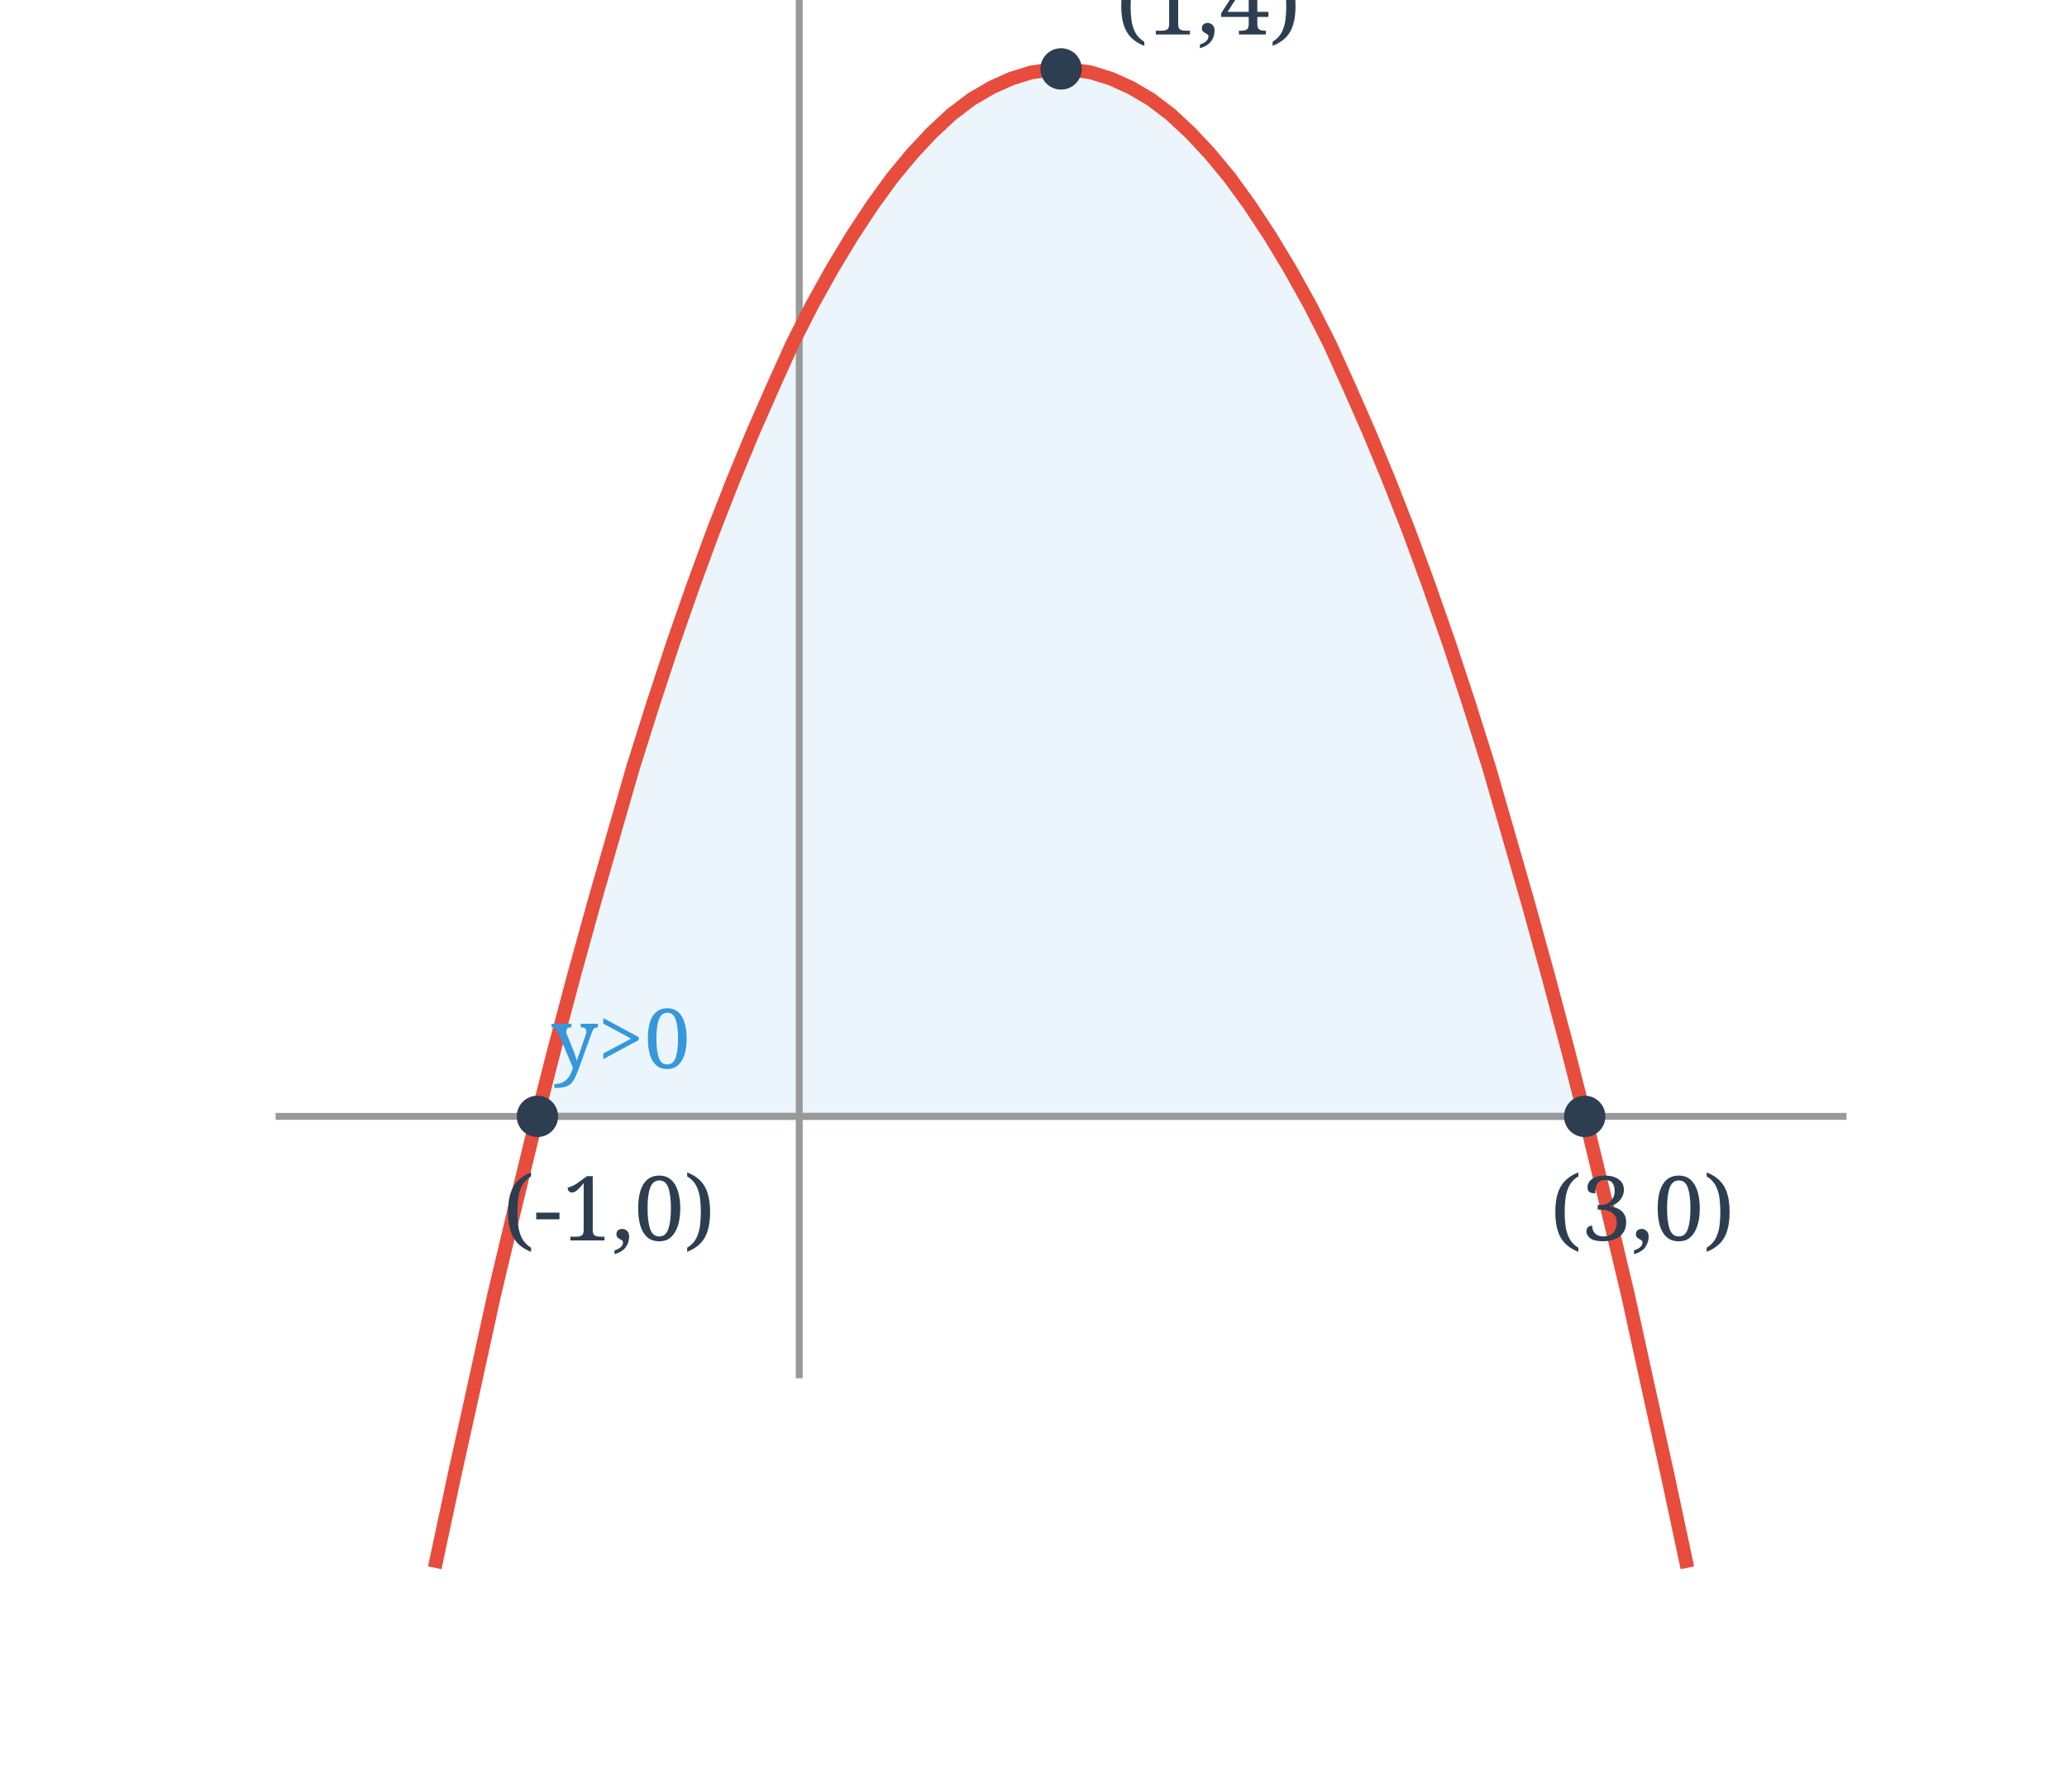
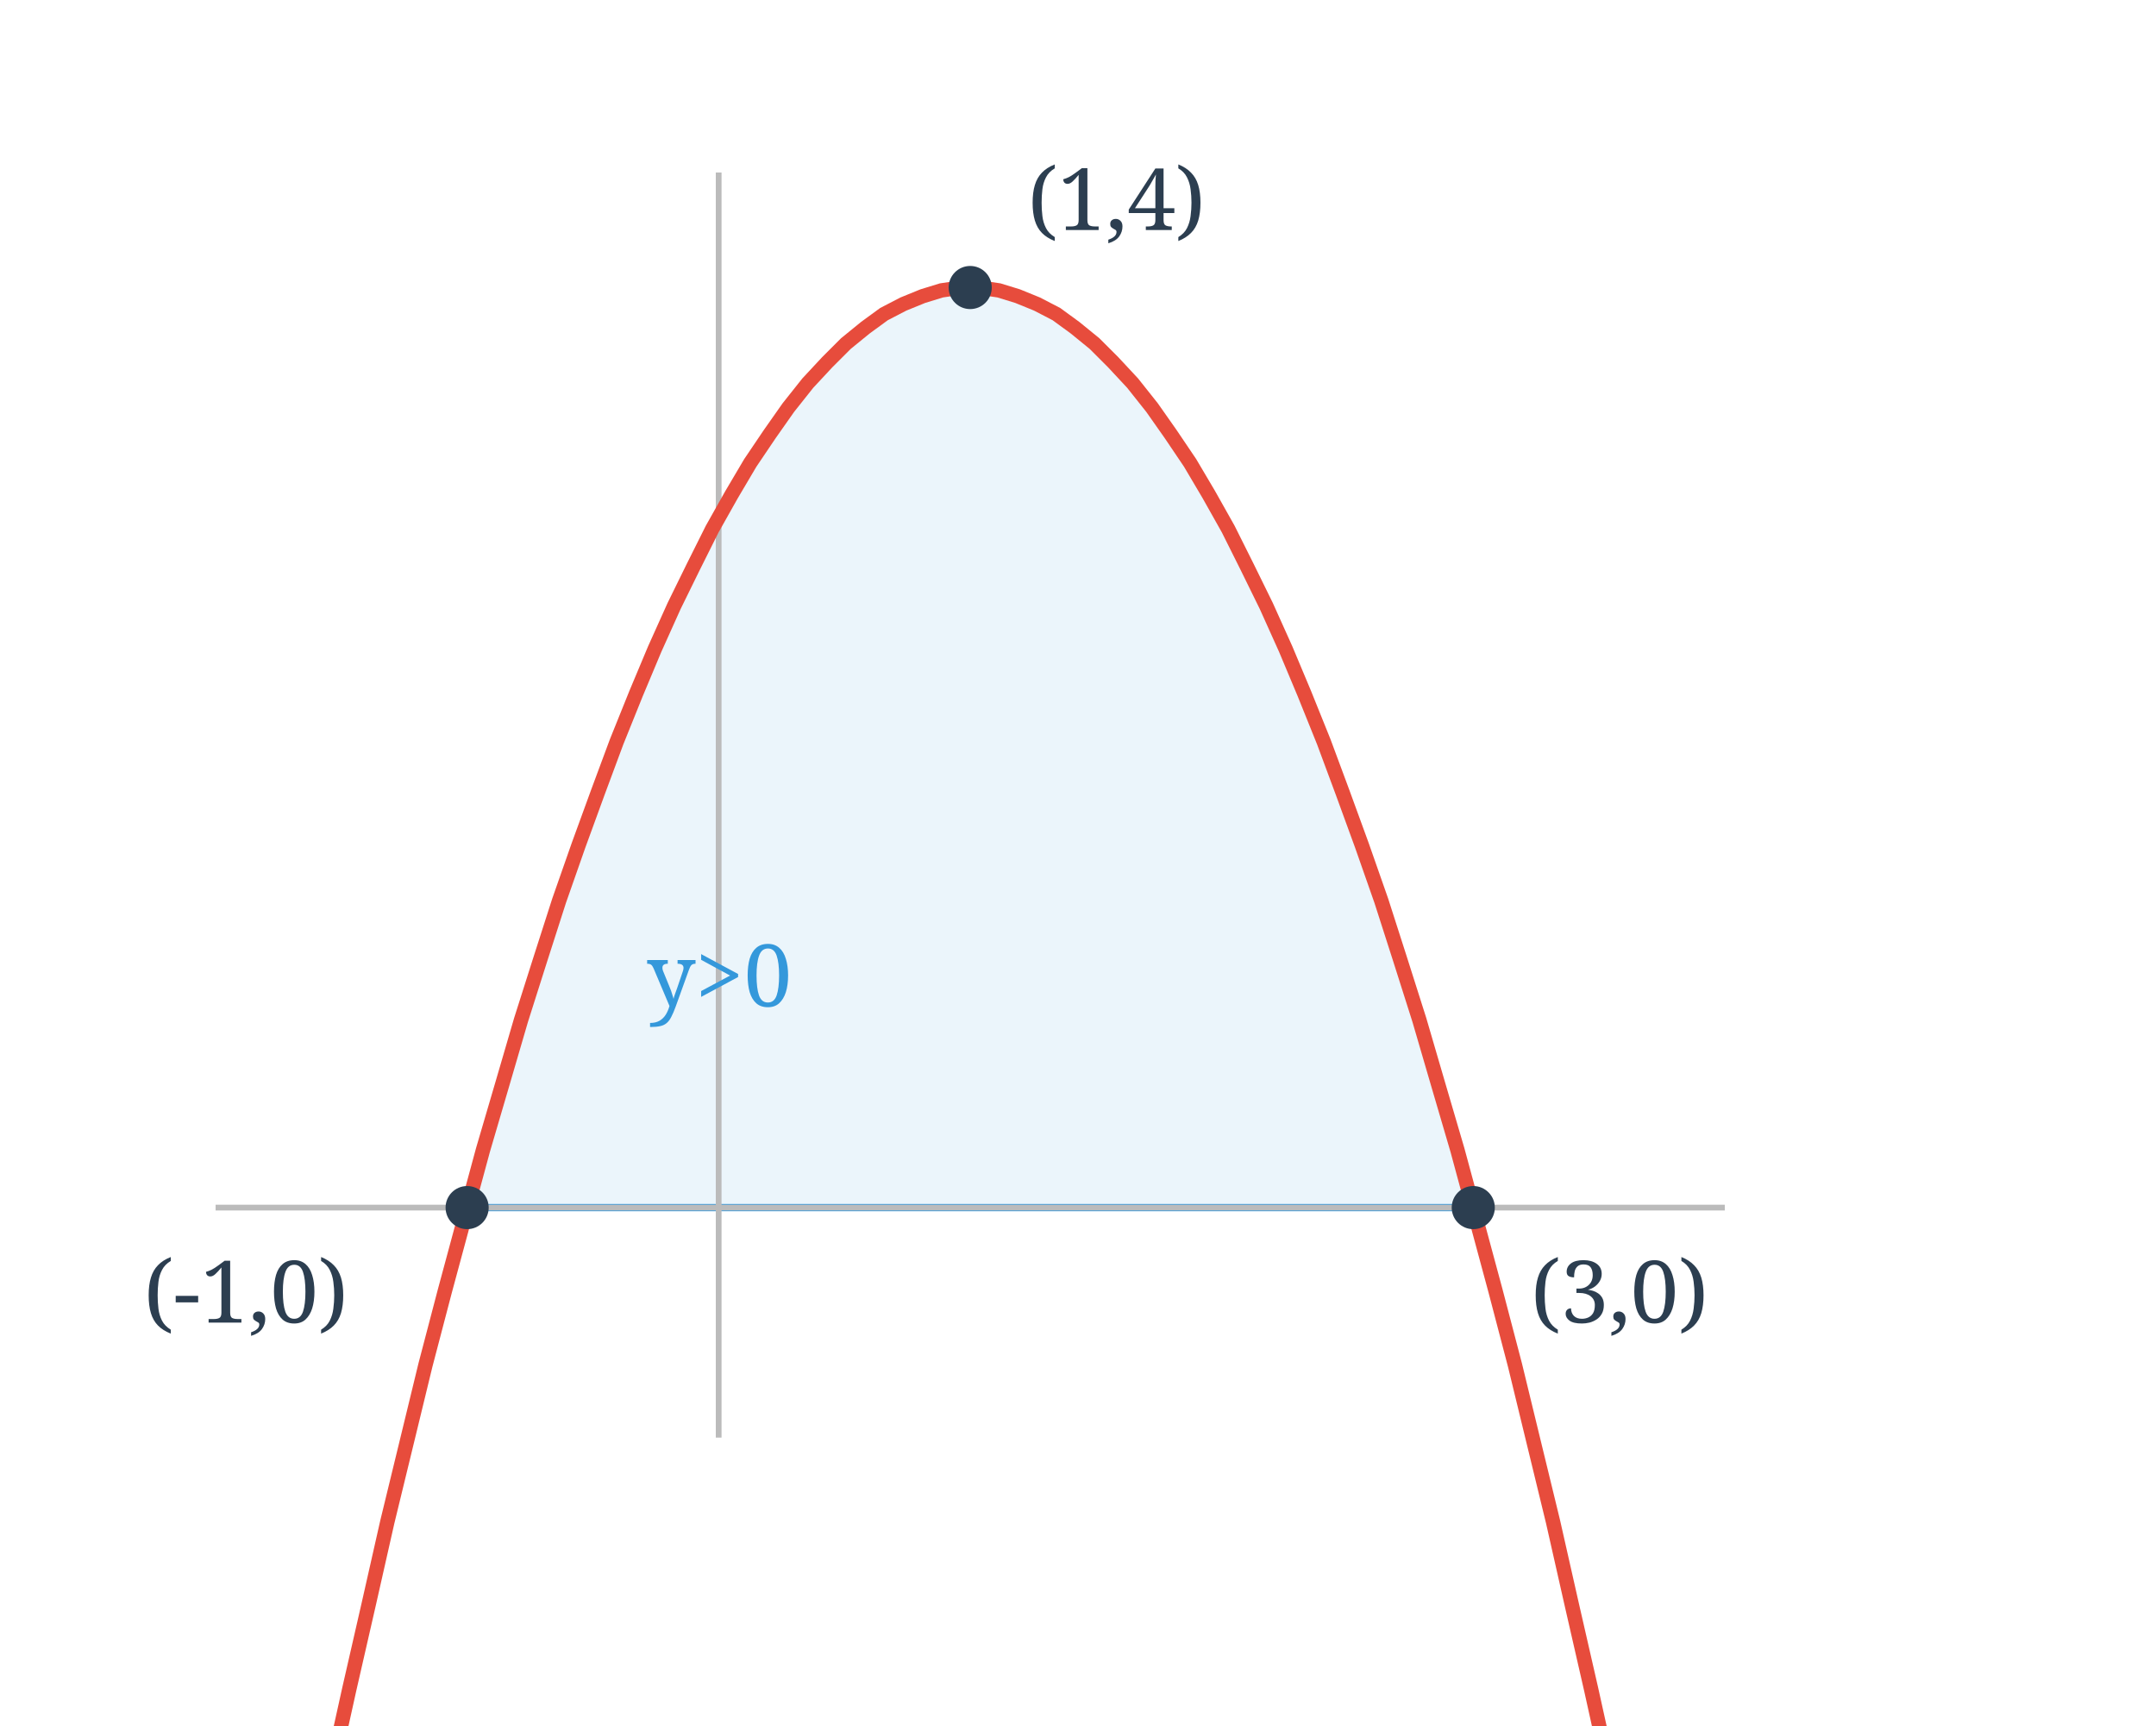
- <svg xmlns="http://www.w3.org/2000/svg" viewBox="0 0 300 260" width="300" height="260">
+ <svg xmlns="http://www.w3.org/2000/svg" viewBox="0 0 300 240" width="300" height="240">
  <style>
-   .axis { stroke: #999; stroke-width: 1; }
-   .grid { stroke: #eee; stroke-width: 0.5; }
-   .curve { stroke: #e74c3c; stroke-width: 2; fill: none; }
-   .line { stroke: #3498db; stroke-width: 1.5; fill: none; }
-   .dash { stroke: #999; stroke-width: 1; stroke-dasharray: 4 3; fill: none; }
-   .pt { fill: #2c3e50; }
-   .label { font-family: serif; font-size: 13px; fill: #2c3e50; }
-   .angle { stroke: #27ae60; stroke-width: 1; fill: rgba(39,174,96,0.1); }
-   .right { stroke: #27ae60; stroke-width: 1; fill: none; }
-   .shade { fill: rgba(52,152,219,0.1); stroke: #3498db; stroke-width: 1; }
-   .circ { stroke: #8e44ad; stroke-width: 1.5; fill: none; }
+ .ax{stroke:#bbb;stroke-width:.8;fill:none} .cv{stroke:#e74c3c;stroke-width:2;fill:none}
+ .ln{stroke:#3498db;stroke-width:1.5;fill:none} .dm{stroke:#aaa;stroke-width:.8;stroke-dasharray:4 3;fill:none}
+ .p{fill:#2c3e50} .lb{font:12px serif;fill:#2c3e50} .an{stroke:#27ae60;stroke-width:1;fill:rgba(39,174,96,.12)}
+ .rt{stroke:#27ae60;stroke-width:1;fill:none} .sh{fill:rgba(52,152,219,.1);stroke:#3498db;stroke-width:1}
+ .ci{stroke:#8e44ad;stroke-width:1.5;fill:none} .tn{stroke:#e67e22;stroke-width:1.5;fill:none}
+ .rd{stroke:#e74c3c;stroke-width:1;stroke-dasharray:5 3;fill:none}
</style>
-   <polygon points="78.0,162.0 81.9,146.8 85.8,132.4 89.7,118.8 93.6,106.0 97.5,94.0 101.4,82.9 105.3,72.5 109.2,62.9 113.1,54.1 117.0,46.1 120.9,38.9 124.8,32.5 128.7,26.9 132.6,22.1 136.5,18.1 140.4,14.9 144.3,12.5 148.2,10.9 152.1,10.1 155.9,10.1 159.8,10.9 163.7,12.5 167.6,14.9 171.5,18.1 175.4,22.1 179.3,26.9 183.2,32.5 187.1,38.9 191.0,46.1 194.9,54.1 198.8,62.9 202.7,72.5 206.6,82.9 210.5,94.0 214.4,106.0 218.3,118.8 222.2,132.4 226.1,146.8 230.0,162.0 230.0,162.0 78.0,162.0" class="shade" />
-   <line x1="40" y1="162" x2="268" y2="162" class="axis" />
-   <line x1="116" y1="200" x2="116" y2="-28" class="axis" />
-   <polyline points="63.1,227.5 66.0,213.9 68.9,200.8 71.7,188.0 74.6,175.8 77.5,163.9 80.4,152.5 83.3,141.6 86.2,131.1 89.1,121.0 91.9,111.3 94.8,102.1 97.7,93.3 100.6,85.0 103.5,77.1 106.4,69.7 109.3,62.7 112.2,56.1 115.0,49.9 117.9,44.2 120.8,39.0 123.7,34.2 126.6,29.8 129.5,25.8 132.4,22.3 135.2,19.3 138.1,16.6 141.0,14.4 143.9,12.7 146.8,11.4 149.7,10.5 152.6,10.1 155.4,10.1 158.3,10.5 161.2,11.4 164.1,12.7 167.0,14.4 169.9,16.6 172.8,19.3 175.6,22.3 178.5,25.8 181.4,29.8 184.3,34.2 187.2,39.0 190.1,44.2 193.0,49.9 195.8,56.1 198.7,62.7 201.6,69.7 204.5,77.1 207.4,85.0 210.3,93.3 213.2,102.1 216.1,111.3 218.9,121.0 221.8,131.1 224.7,141.6 227.6,152.5 230.5,163.9 233.4,175.8 236.3,188.0 239.1,200.8 242.0,213.9 244.9,227.5" class="curve" />
-   <circle cx="78" cy="162" r="3" class="pt" />
-   <text x="73" y="180" class="label">(-1,0)</text>
-   <circle cx="230" cy="162" r="3" class="pt" />
-   <text x="225" y="180" class="label">(3,0)</text>
-   <circle cx="154" cy="10" r="3" class="pt" />
-   <text x="162" y="5" class="label">(1,4)</text>
-   <text x="80" y="155" class="label" style="fill:#3498db;font-size:12px">y&gt;0</text>
+   <polygon points="65.0,168.0 68.6,155.2 72.2,143.1 75.8,131.6 79.4,120.9 82.9,110.8 86.5,101.3 90.1,92.6 93.7,84.5 97.3,77.1 100.9,70.4 104.5,64.3 108.1,58.9 111.7,54.2 115.3,50.2 118.8,46.8 122.4,44.1 126.0,42.1 129.6,40.8 133.2,40.1 136.8,40.1 140.4,40.8 144.0,42.1 147.6,44.1 151.2,46.8 154.7,50.2 158.3,54.2 161.9,58.9 165.5,64.3 169.1,70.4 172.7,77.1 176.3,84.5 179.9,92.6 183.5,101.3 187.1,110.8 190.6,120.9 194.2,131.6 197.8,143.1 201.4,155.2 205.0,168.0 205.0,168.0 65.0,168.0" class="sh" />
+   <line x1="30.0" y1="168.0" x2="240.0" y2="168.0" class="ax" />
+   <line x1="100.0" y1="200.0" x2="100.0" y2="24.0" class="ax" />
+   <polyline points="30.0,328.0 32.7,313.6 35.3,299.6 38.0,285.9 40.6,272.6 43.3,259.7 45.9,247.2 48.6,235.0 51.3,223.2 53.9,211.7 56.6,200.6 59.2,189.9 61.9,179.6 64.6,169.6 67.2,160.0 69.9,150.8 72.5,141.9 75.2,133.4 77.8,125.3 80.5,117.6 83.2,110.2 85.8,103.2 88.5,96.5 91.1,90.3 93.8,84.3 96.5,78.8 99.1,73.6 101.8,68.8 104.4,64.4 107.1,60.4 109.7,56.7 112.4,53.3 115.1,50.4 117.7,47.8 120.4,45.6 123.0,43.7 125.7,42.3 128.4,41.2 131.0,40.4 133.7,40.0 136.3,40.0 139.0,40.4 141.6,41.2 144.3,42.3 147.0,43.7 149.6,45.6 152.3,47.8 154.9,50.4 157.6,53.3 160.3,56.7 162.9,60.4 165.6,64.4 168.2,68.8 170.9,73.6 173.5,78.8 176.2,84.3 178.9,90.3 181.5,96.5 184.2,103.2 186.8,110.2 189.5,117.6 192.2,125.3 194.8,133.4 197.5,141.9 200.1,150.8 202.8,160.0 205.4,169.6 208.1,179.6 210.8,189.9 213.4,200.6 216.1,211.7 218.7,223.2 221.4,235.0 224.1,247.2 226.7,259.7 229.4,272.6 232.0,285.9 234.7,299.6 237.3,313.6 240.0,328.0" class="cv" />
+   <circle cx="65.0" cy="168.0" r="3" class="p" />
+   <text x="20.0" y="184.0" class="lb">(-1,0)</text>
+   <circle cx="205.0" cy="168.0" r="3" class="p" />
+   <text x="213.0" y="184.0" class="lb">(3,0)</text>
+   <circle cx="135.0" cy="40.0" r="3" class="p" />
+   <text x="143.0" y="32.0" class="lb">(1,4)</text>
+   <text x="90" y="140" class="lb" style="fill:#3498db;font-size:12px">y&gt;0</text>
</svg>
